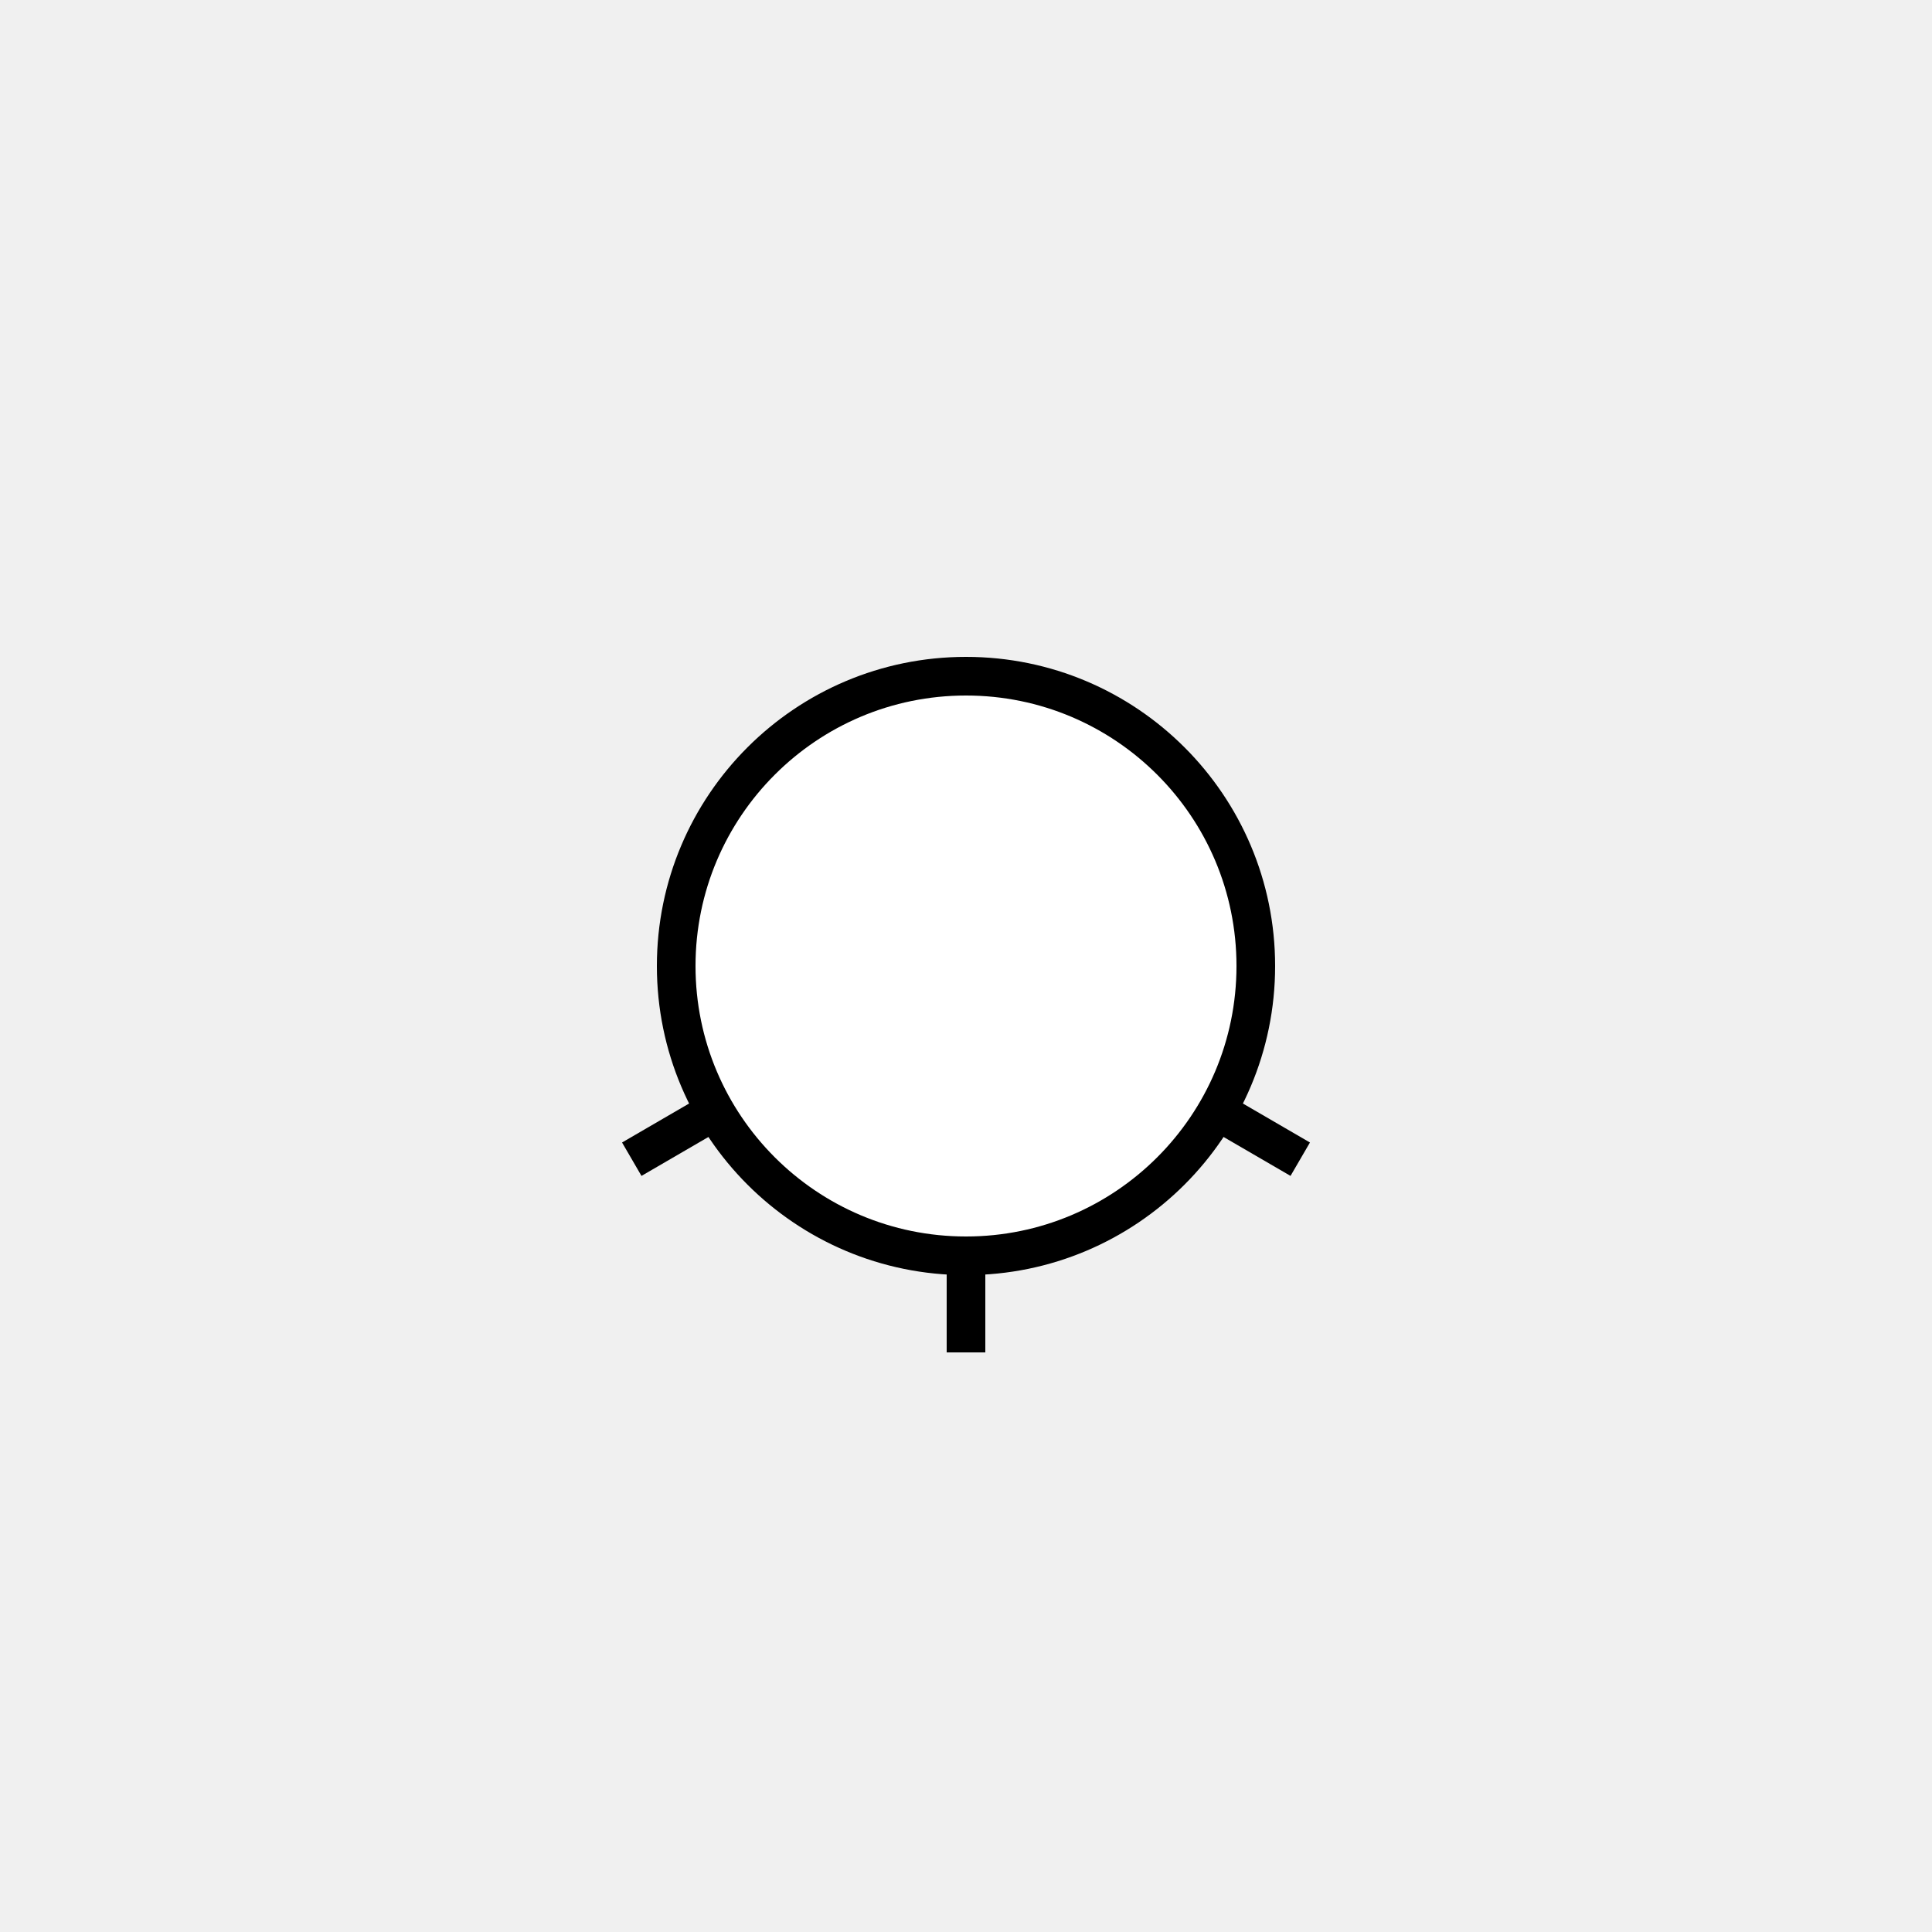
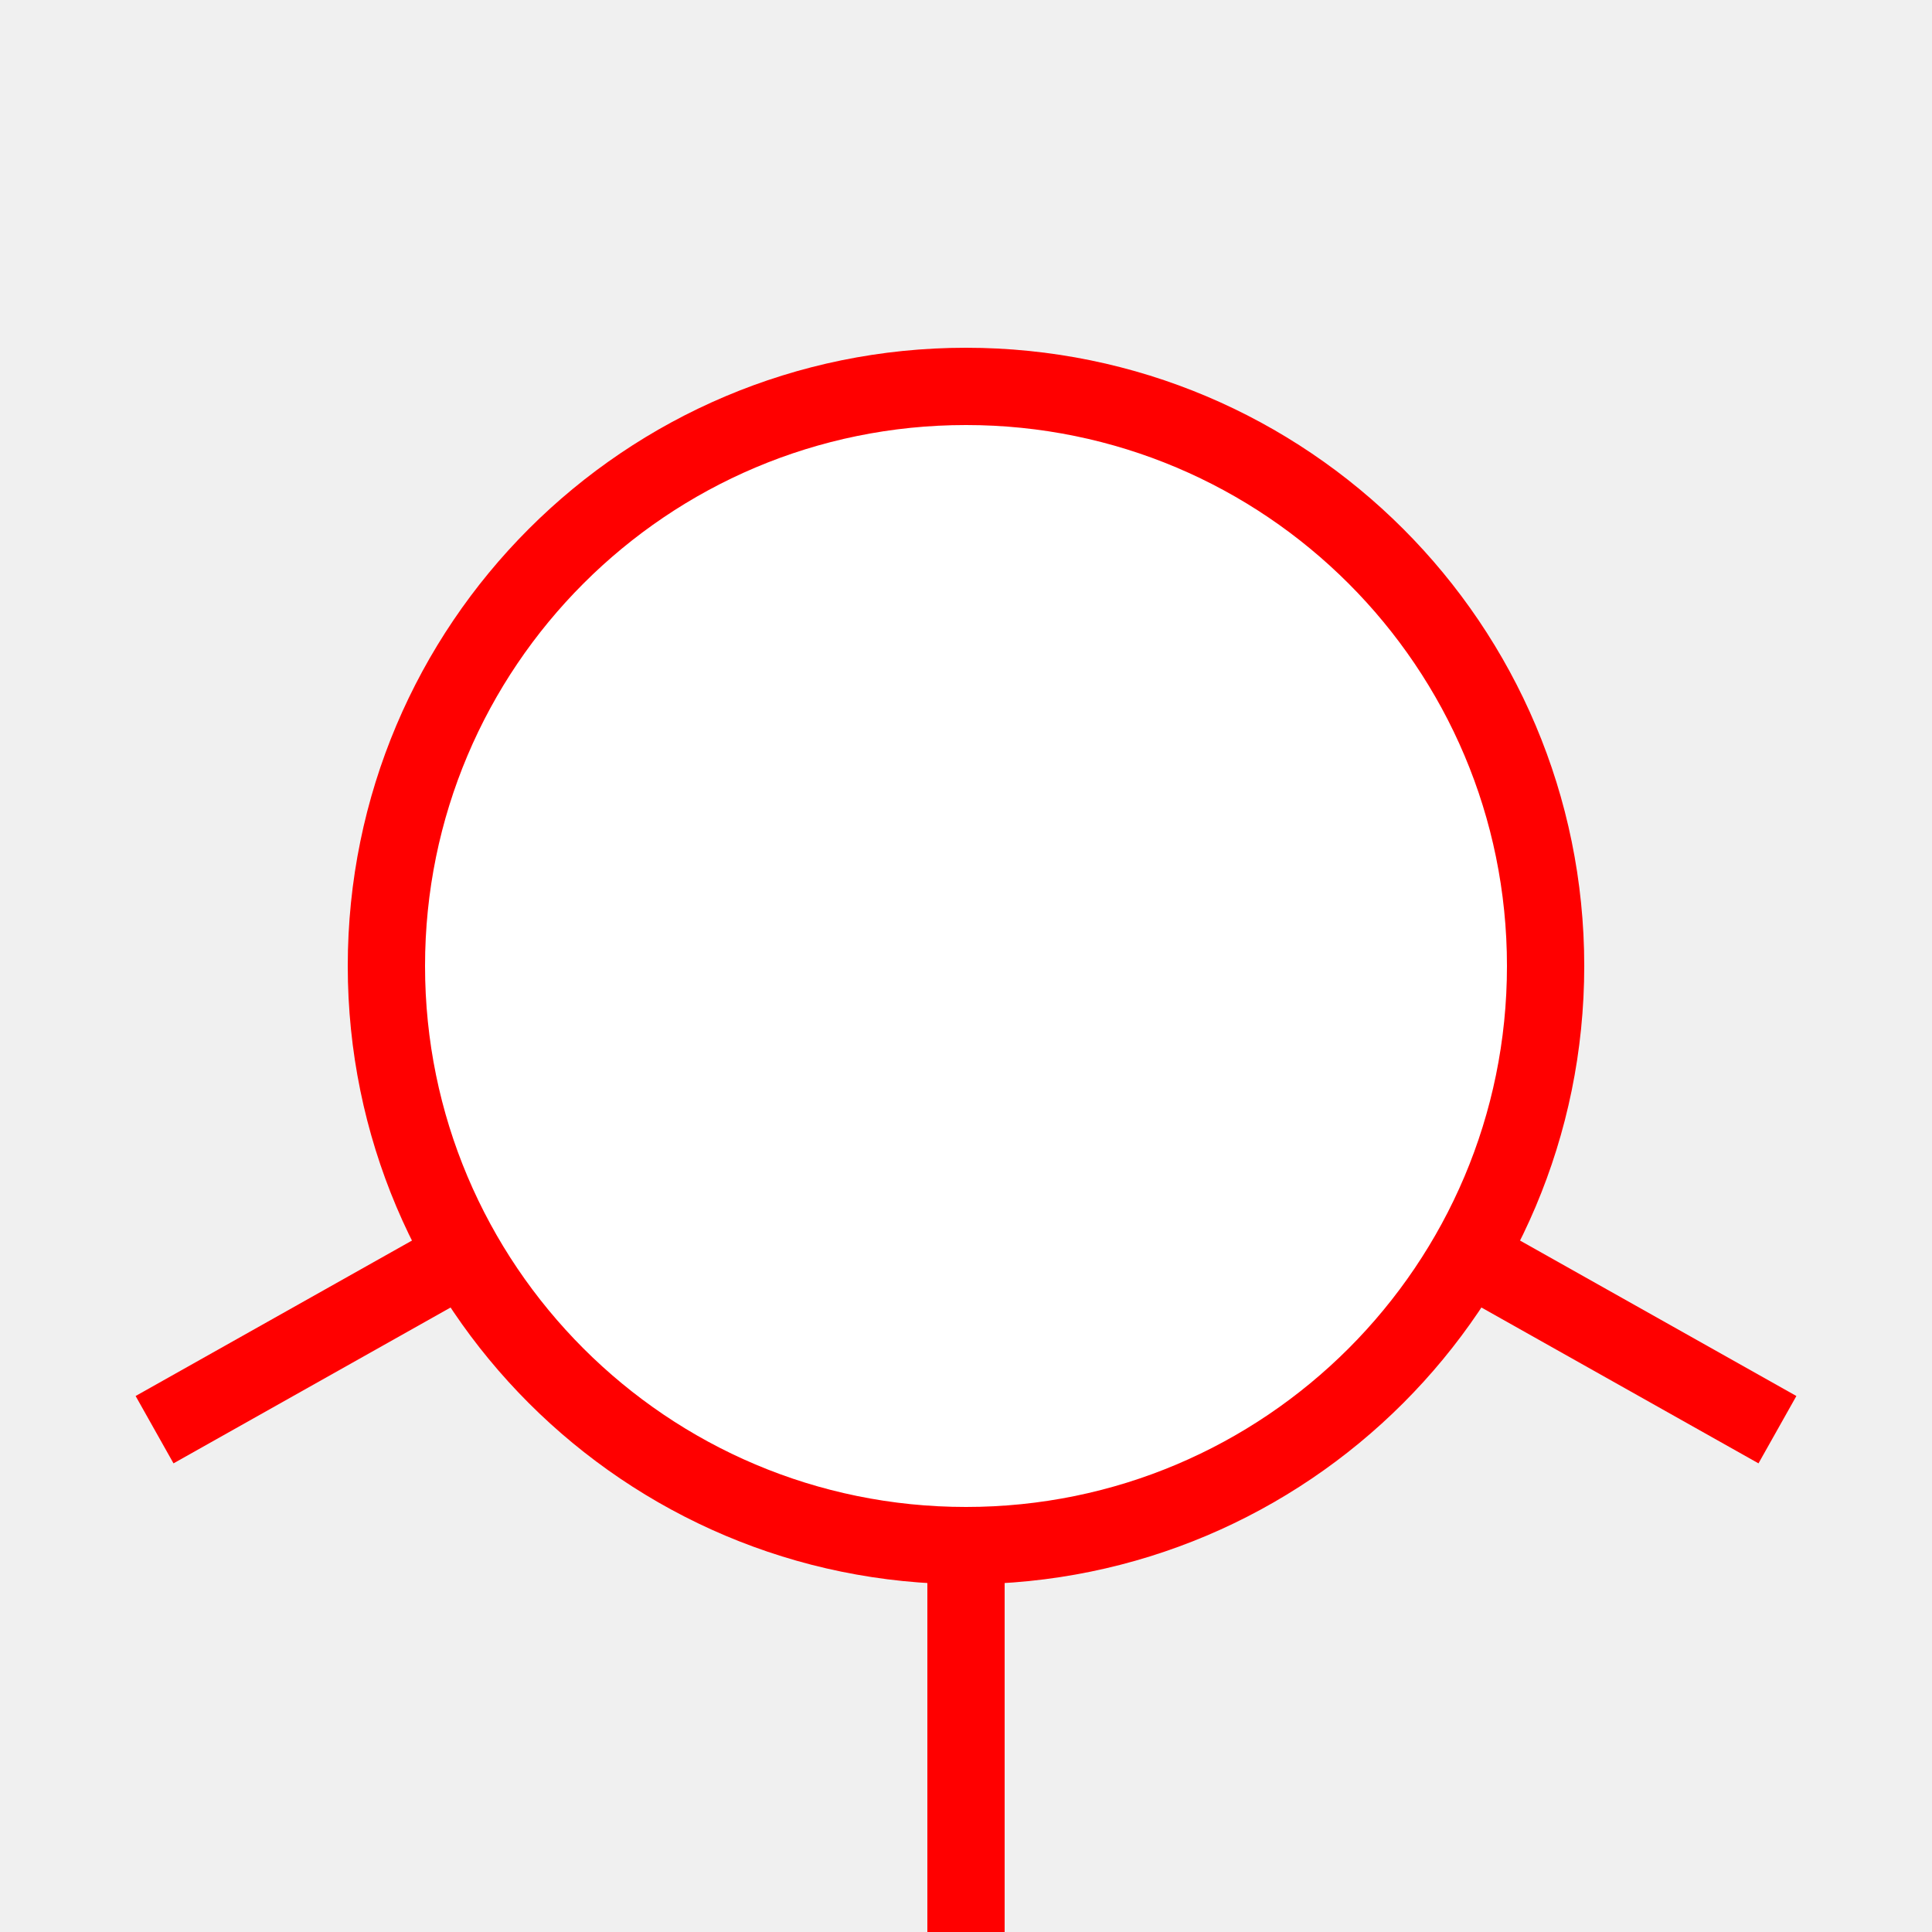
- <svg xmlns="http://www.w3.org/2000/svg" width="100px" height="100px" viewBox="0 0 100 100" id="api well symbol 20 - Shut-In Gas Well">
+ <svg xmlns="http://www.w3.org/2000/svg" width="100px" height="100px" viewBox="0 0 50 50" id="api well symbol 20 - Shut-In Gas Well">
  <g opacity="1.0">
-     <circle style="fill:white; stroke:black; stroke-width:2; stroke-opacity:1" cx="50" cy="50" r="15" />
-     <line style="stroke:black;stroke-width:2;stroke-opacity:1" x1="50" y1="65" x2="50" y2="70" />
-     <line style="stroke:black;stroke-width:2;stroke-opacity:1" x1="63" y1="57.5" x2="67.3" y2="60" />
-     <line style="stroke:black;stroke-width:2;stroke-opacity:1" x1="37" y1="57.5" x2="32.7" y2="60" />
+     <circle style="fill:white; stroke:red; stroke-width:2; stroke-opacity:1" cx="25" cy="25" r="15" />
+     <line id="S" style="stroke:red;stroke-width:2;stroke-opacity:1" x1="25" y1="40" x2="25" y2="50" />
+     <line id="SE" style="stroke:red;stroke-width:2;stroke-opacity:1" x1="38" y1="32.5" x2="46" y2="37" />
+     <line id="SW" style="stroke:red;stroke-width:2;stroke-opacity:1" x1="12" y1="32.5" x2="4" y2="37" />
  </g>
</svg>
